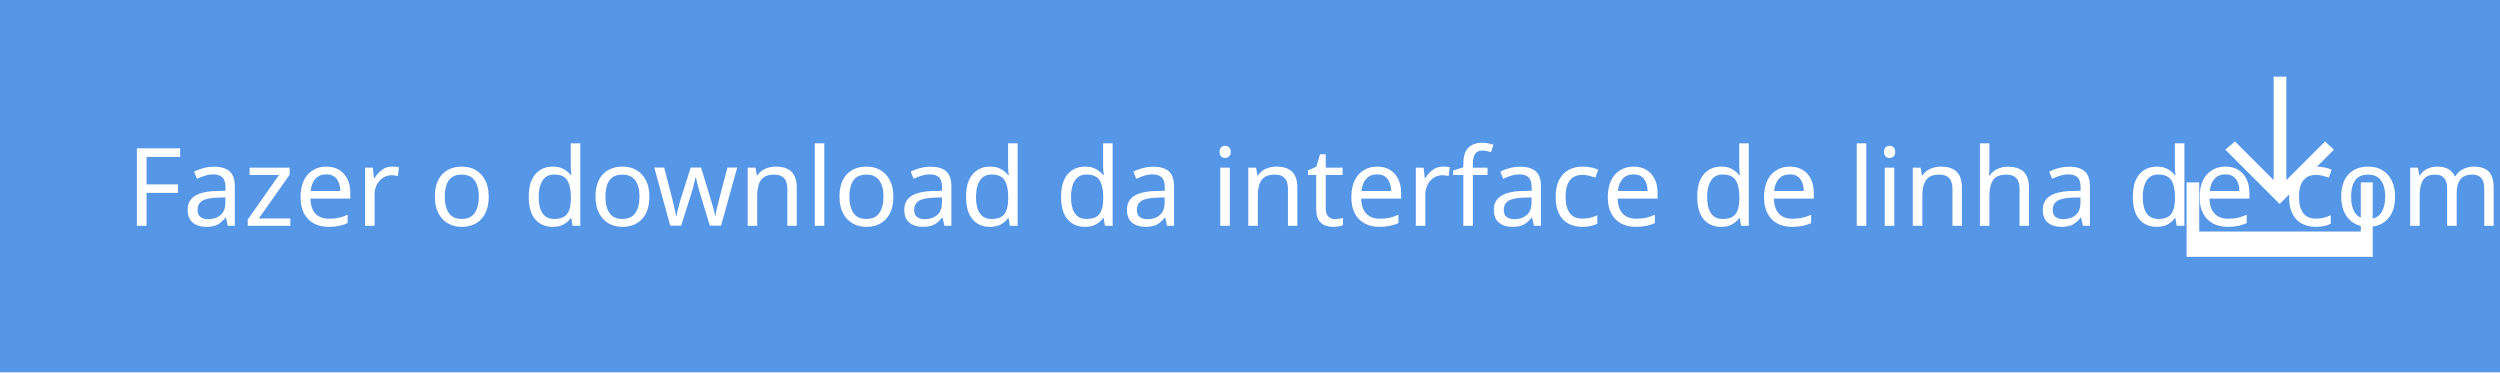
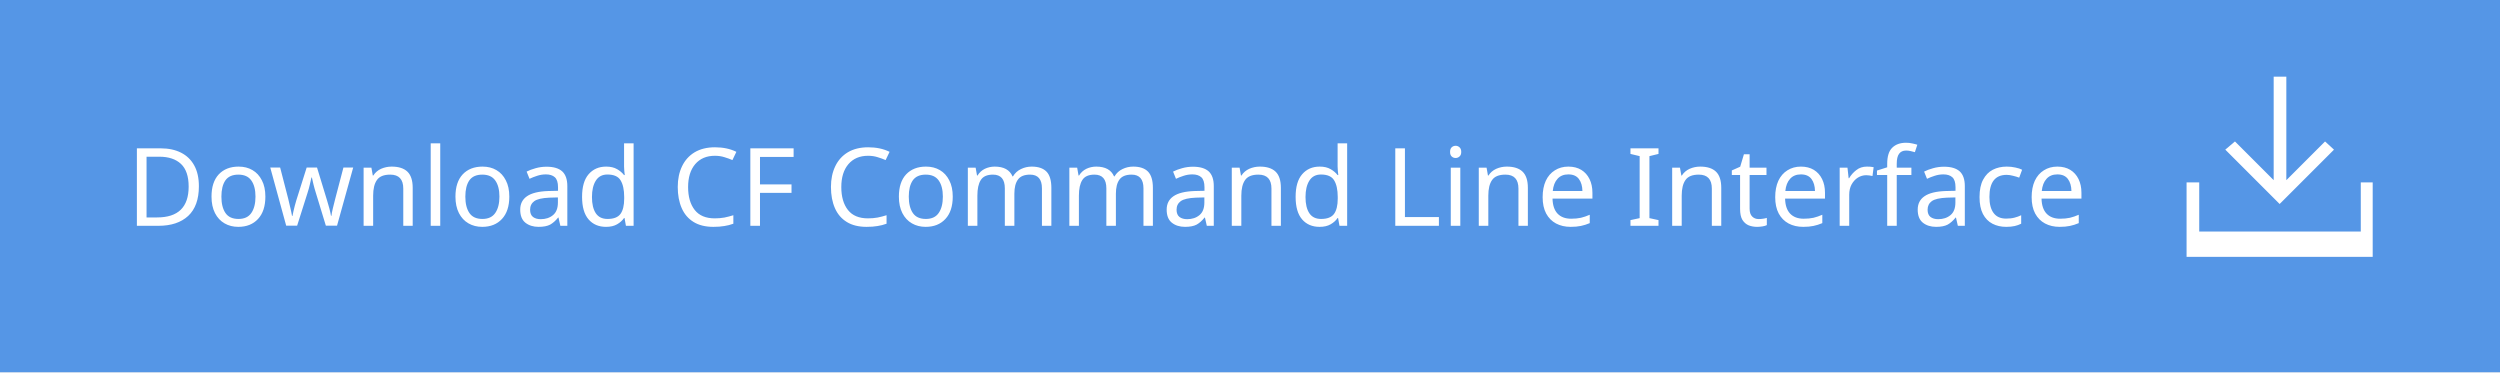
<svg xmlns="http://www.w3.org/2000/svg" version="1.1" id="Layer_1" x="0px" y="0px" width="335.8px" height="50px" viewBox="-159.9 -17 335.8 50" enable-background="new -159.9 -17 335.8 50" xml:space="preserve">
  <rect x="-159.9" y="-17" fill="#5596E6" width="335.8" height="50" />
-   <text transform="matrix(1 0 0 1 -142.9348 13.3308)" fill="#FFFFFF" font-family="'HelvNeueBoldforIBM'" font-size="14.584">Fazer o download da interface de linha de comandos CF</text>
+   <text transform="matrix(1 0 0 1 -142.9348 13.3308)" fill="#FFFFFF" font-family="'HelvNeueBoldforIBM'" font-size="14.584">Download CF Command Line Interface</text>
  <g>
    <polygon fill="#FFFFFF" points="153.6,3.1 152.4,2 147.2,7.2 147.2,-6.7 145.5,-6.7 145.5,7.2 140.3,2 139,3.1 146.3,10.4  " />
    <polygon fill="#FFFFFF" points="157.2,7.5 157.2,14.1 135.5,14.1 135.5,7.5 133.8,7.5 133.8,14.1 133.8,17.5 135.5,17.5    157.2,17.5 158.8,17.5 158.8,14.1 158.8,7.5  " />
  </g>
</svg>
